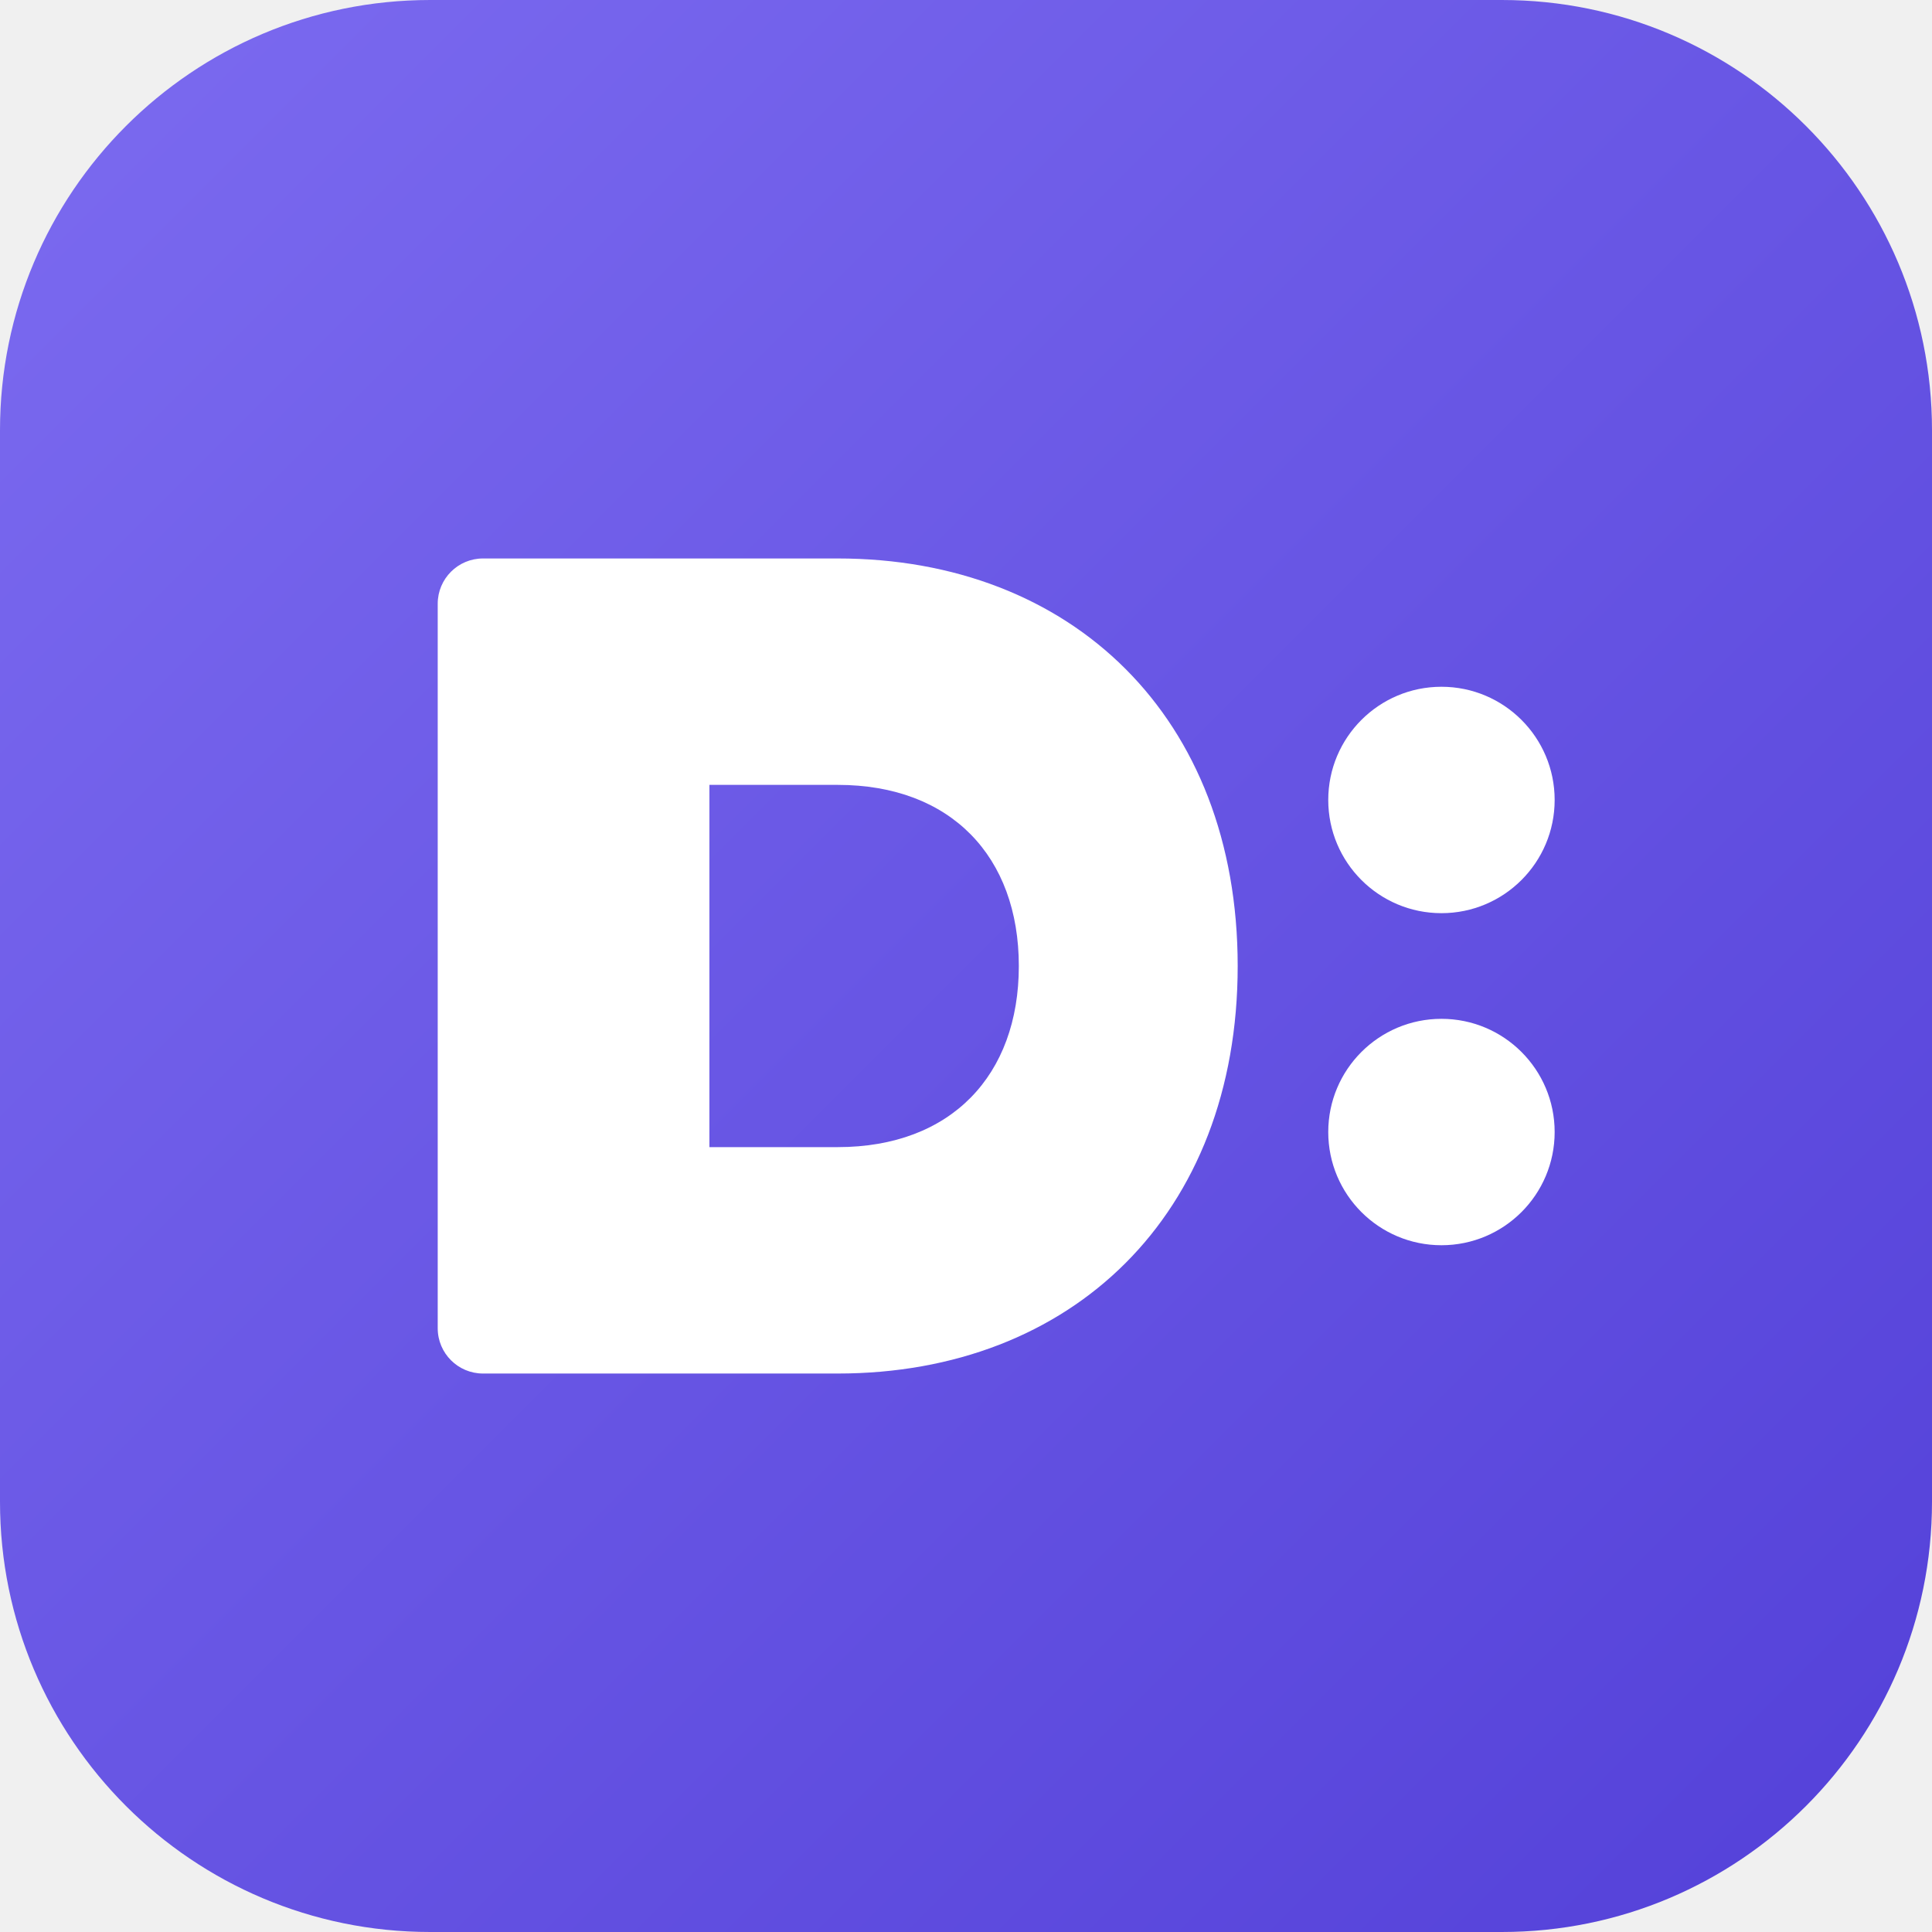
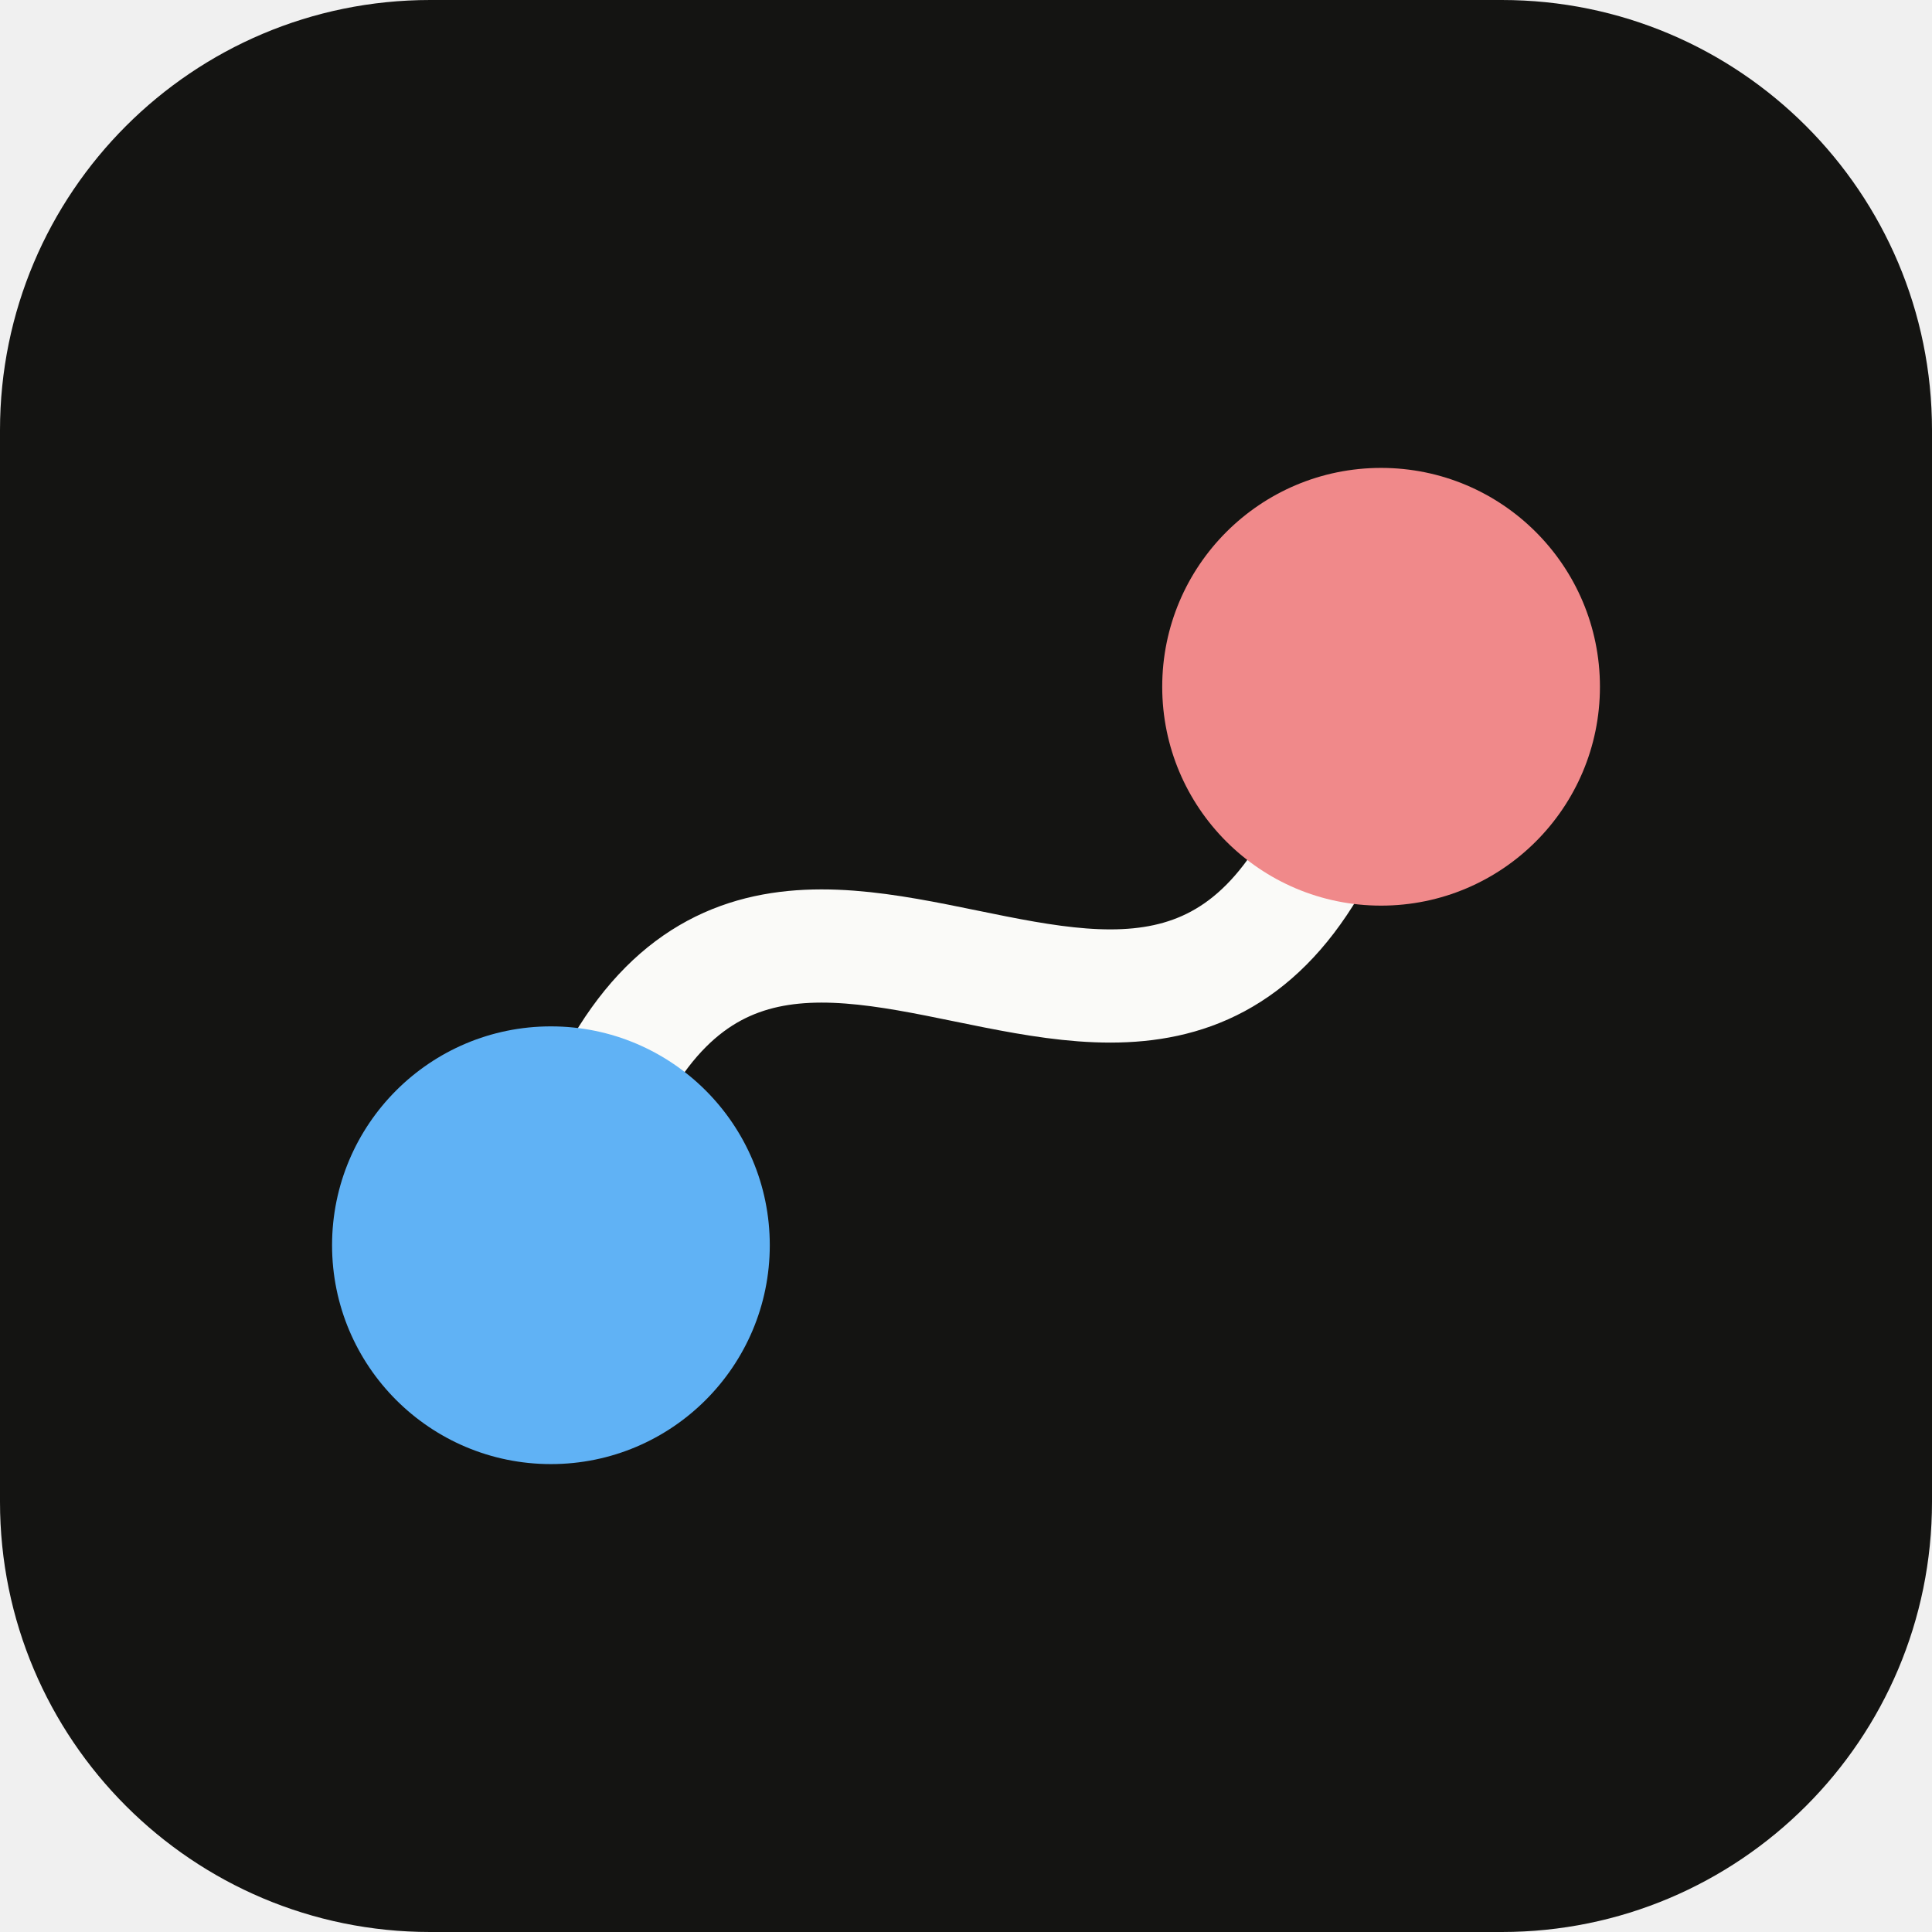
<svg xmlns="http://www.w3.org/2000/svg" viewBox="0 0 512 512" role="img" aria-label="Divvy">
-   <defs>
-     <linearGradient id="g" x1="0" y1="0" x2="1" y2="1">
-       <stop offset="0%" stop-color="#7c6bf0" />
-       <stop offset="100%" stop-color="#5340d8" />
-     </linearGradient>
-   </defs>
-   <rect width="512" height="512" rx="114" fill="url(#g)" />
-   <g fill="#fff">
-     <path d="M128 148h94c62 0 106 42 106 108s-44 108-106 108h-94a12 12 0 0 1-12-12V160a12 12 0 0 1 12-12Zm60 60v96h34c30 0 48-19 48-48s-18-48-48-48h-34Z" />
-     <circle cx="382" cy="212" r="30" />
-     <circle cx="382" cy="300" r="30" />
-   </g>
+   <rect width="512" height="512" rx="114" fill="#141412" />
+   <path d="M150 318 C 196 160, 316 352, 362 194" fill="none" stroke="#fafaf8" stroke-width="30" stroke-linecap="round" />
+   <circle cx="146" cy="330" r="58" fill="#60b2f5" />
+   <circle cx="366" cy="182" r="58" fill="#f0898a" />
</svg>
